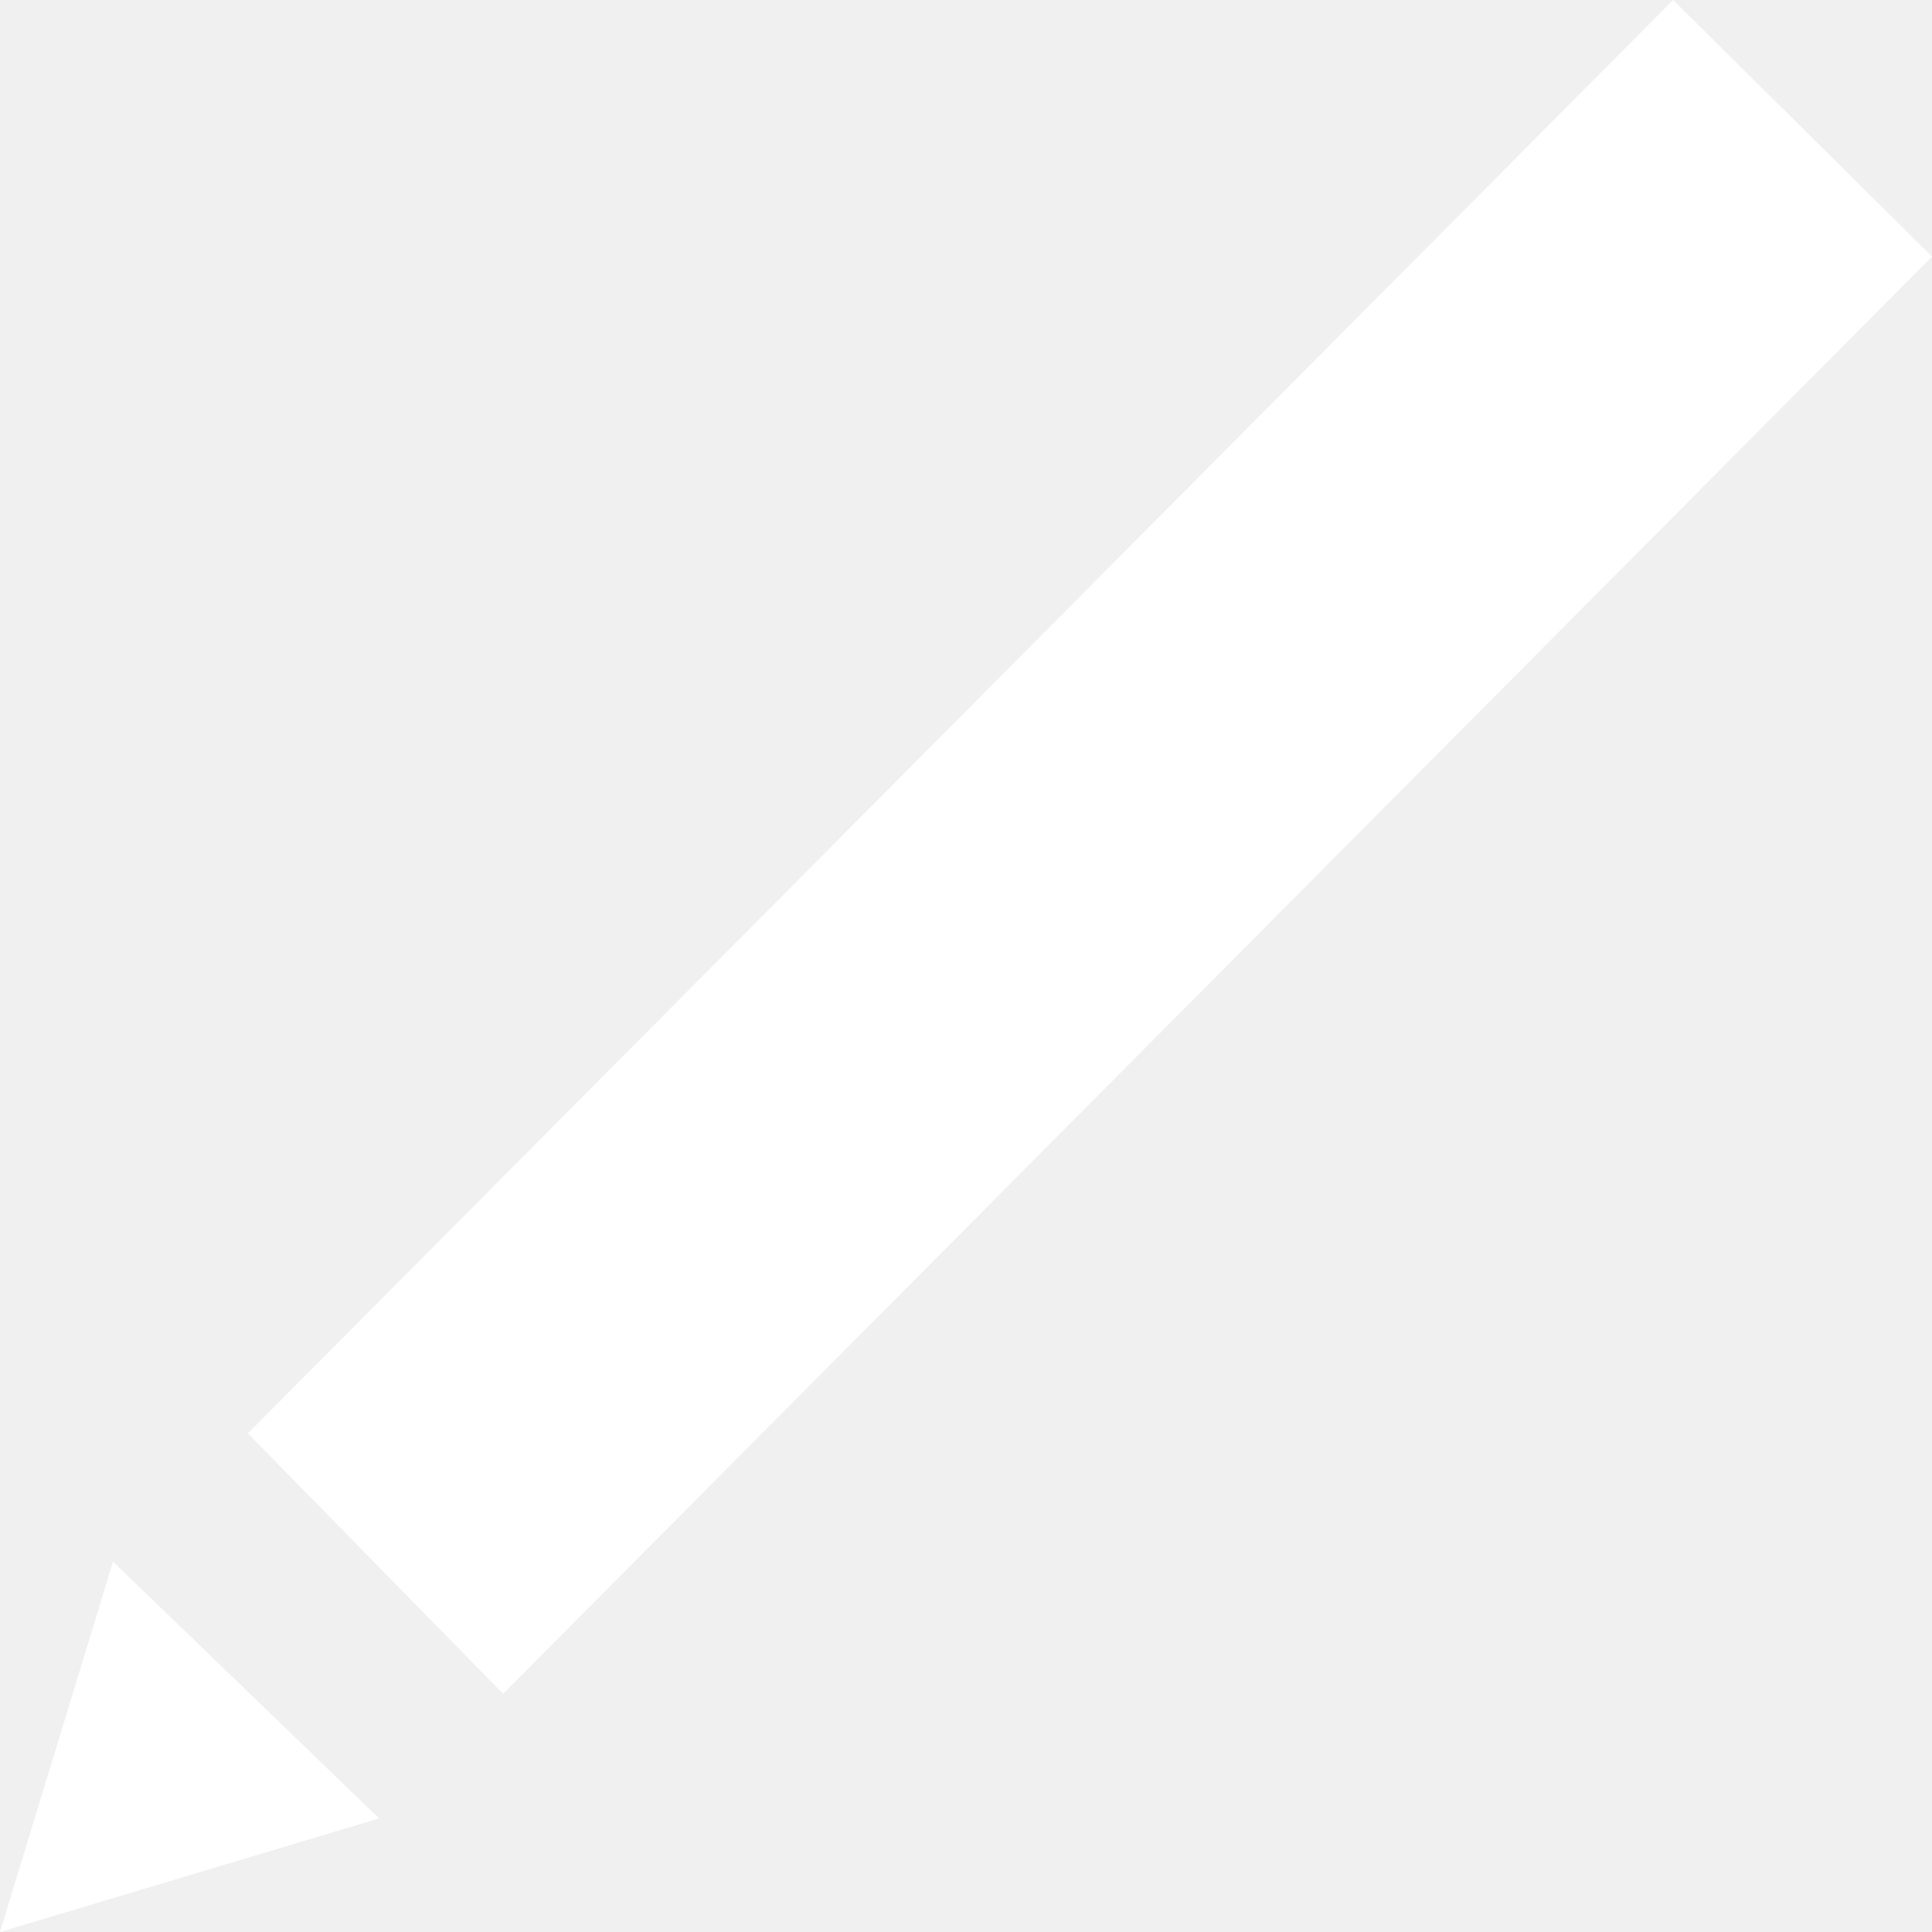
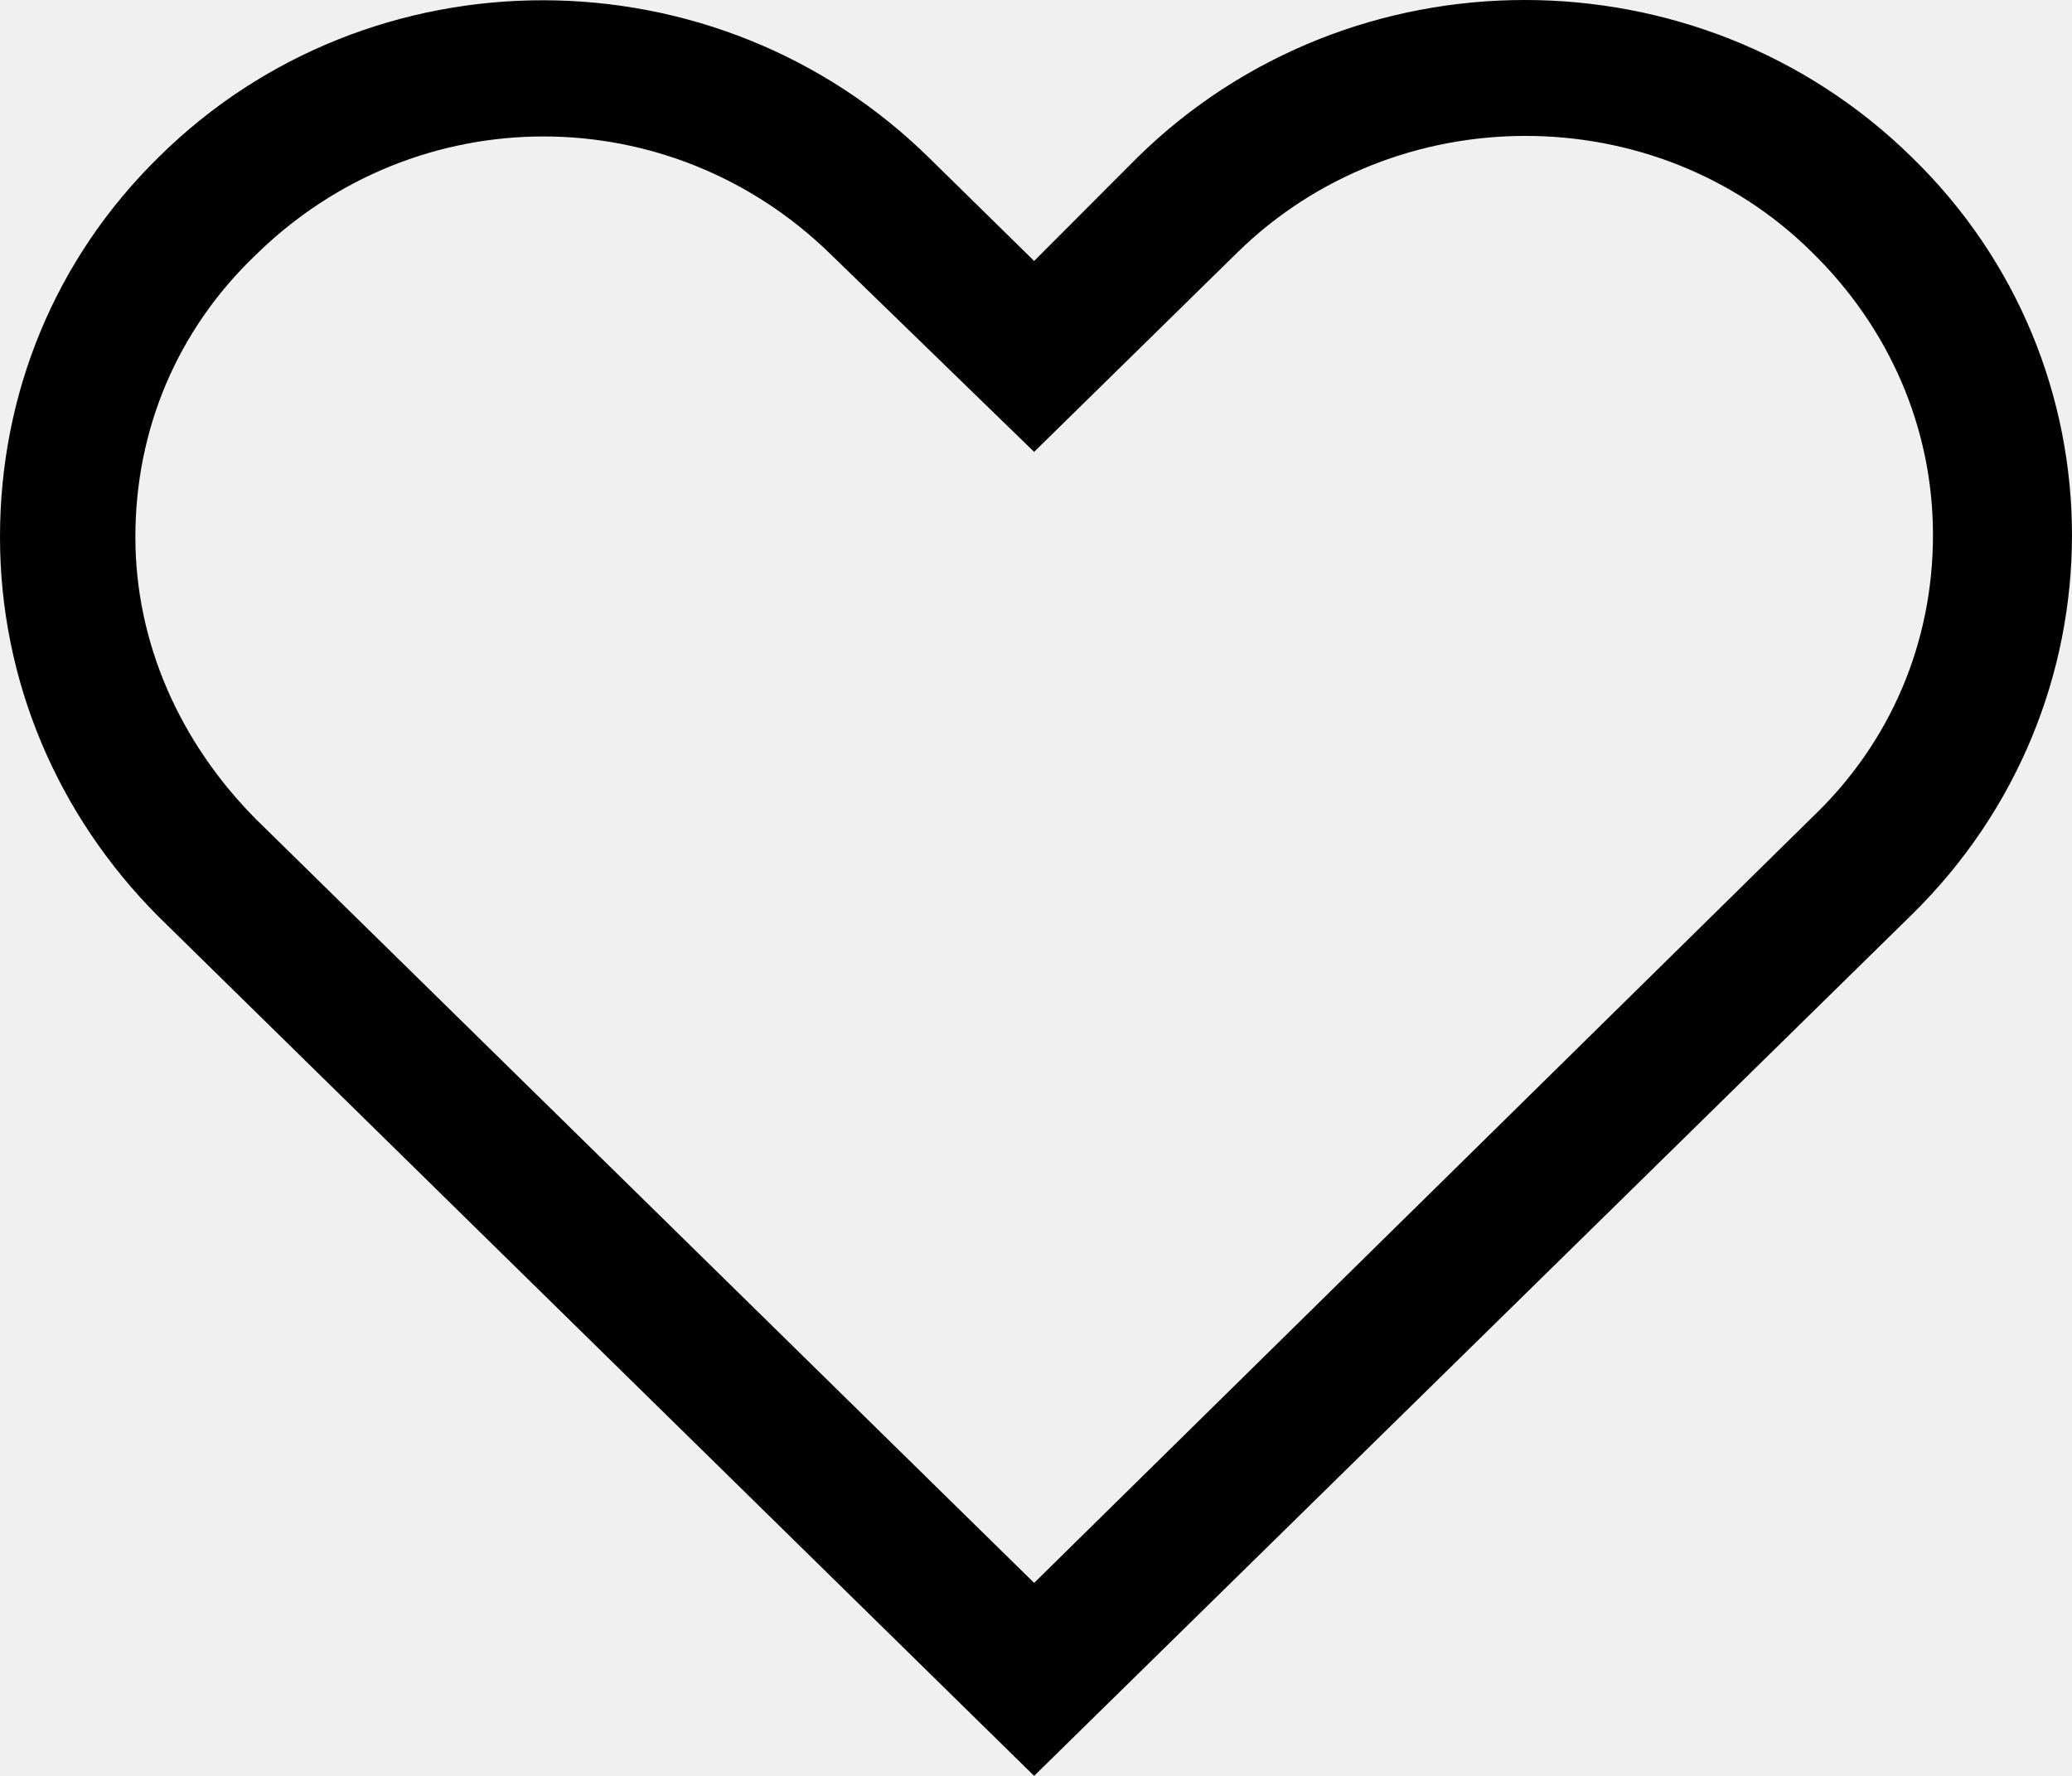
- <svg xmlns="http://www.w3.org/2000/svg" width="10" height="10" viewBox="0 0 10 10" fill="none">
-   <path d="M10 1.328L2.604 8.767L1.283 7.419L8.66 0L10 1.328ZM0 10L1.962 9.412L0.585 8.083L0 10Z" fill="white" />
+ <svg xmlns="http://www.w3.org/2000/svg" width="21" height="18" viewBox="0 0 21 18" fill="none">
+   <path d="M19.376 9.271C21.541 7.146 21.541 3.697 19.376 1.593C17.212 -0.531 13.696 -0.531 11.531 1.593L10.481 2.645L9.431 1.614C7.266 -0.531 3.751 -0.531 1.608 1.593C0.557 2.624 0 3.991 0 5.443C0 6.894 0.579 8.261 1.608 9.292L10.481 18L19.376 9.271ZM1.372 5.443C1.372 4.349 1.8 3.339 2.594 2.582C3.408 1.783 4.458 1.383 5.509 1.383C6.559 1.383 7.609 1.783 8.424 2.582L10.481 4.58L12.539 2.561C14.146 0.983 16.783 0.983 18.369 2.561C19.141 3.318 19.591 4.328 19.591 5.422C19.591 6.515 19.162 7.525 18.369 8.282L10.481 16.044L2.594 8.303C1.822 7.525 1.372 6.515 1.372 5.443Z" fill="black" />
</svg>
